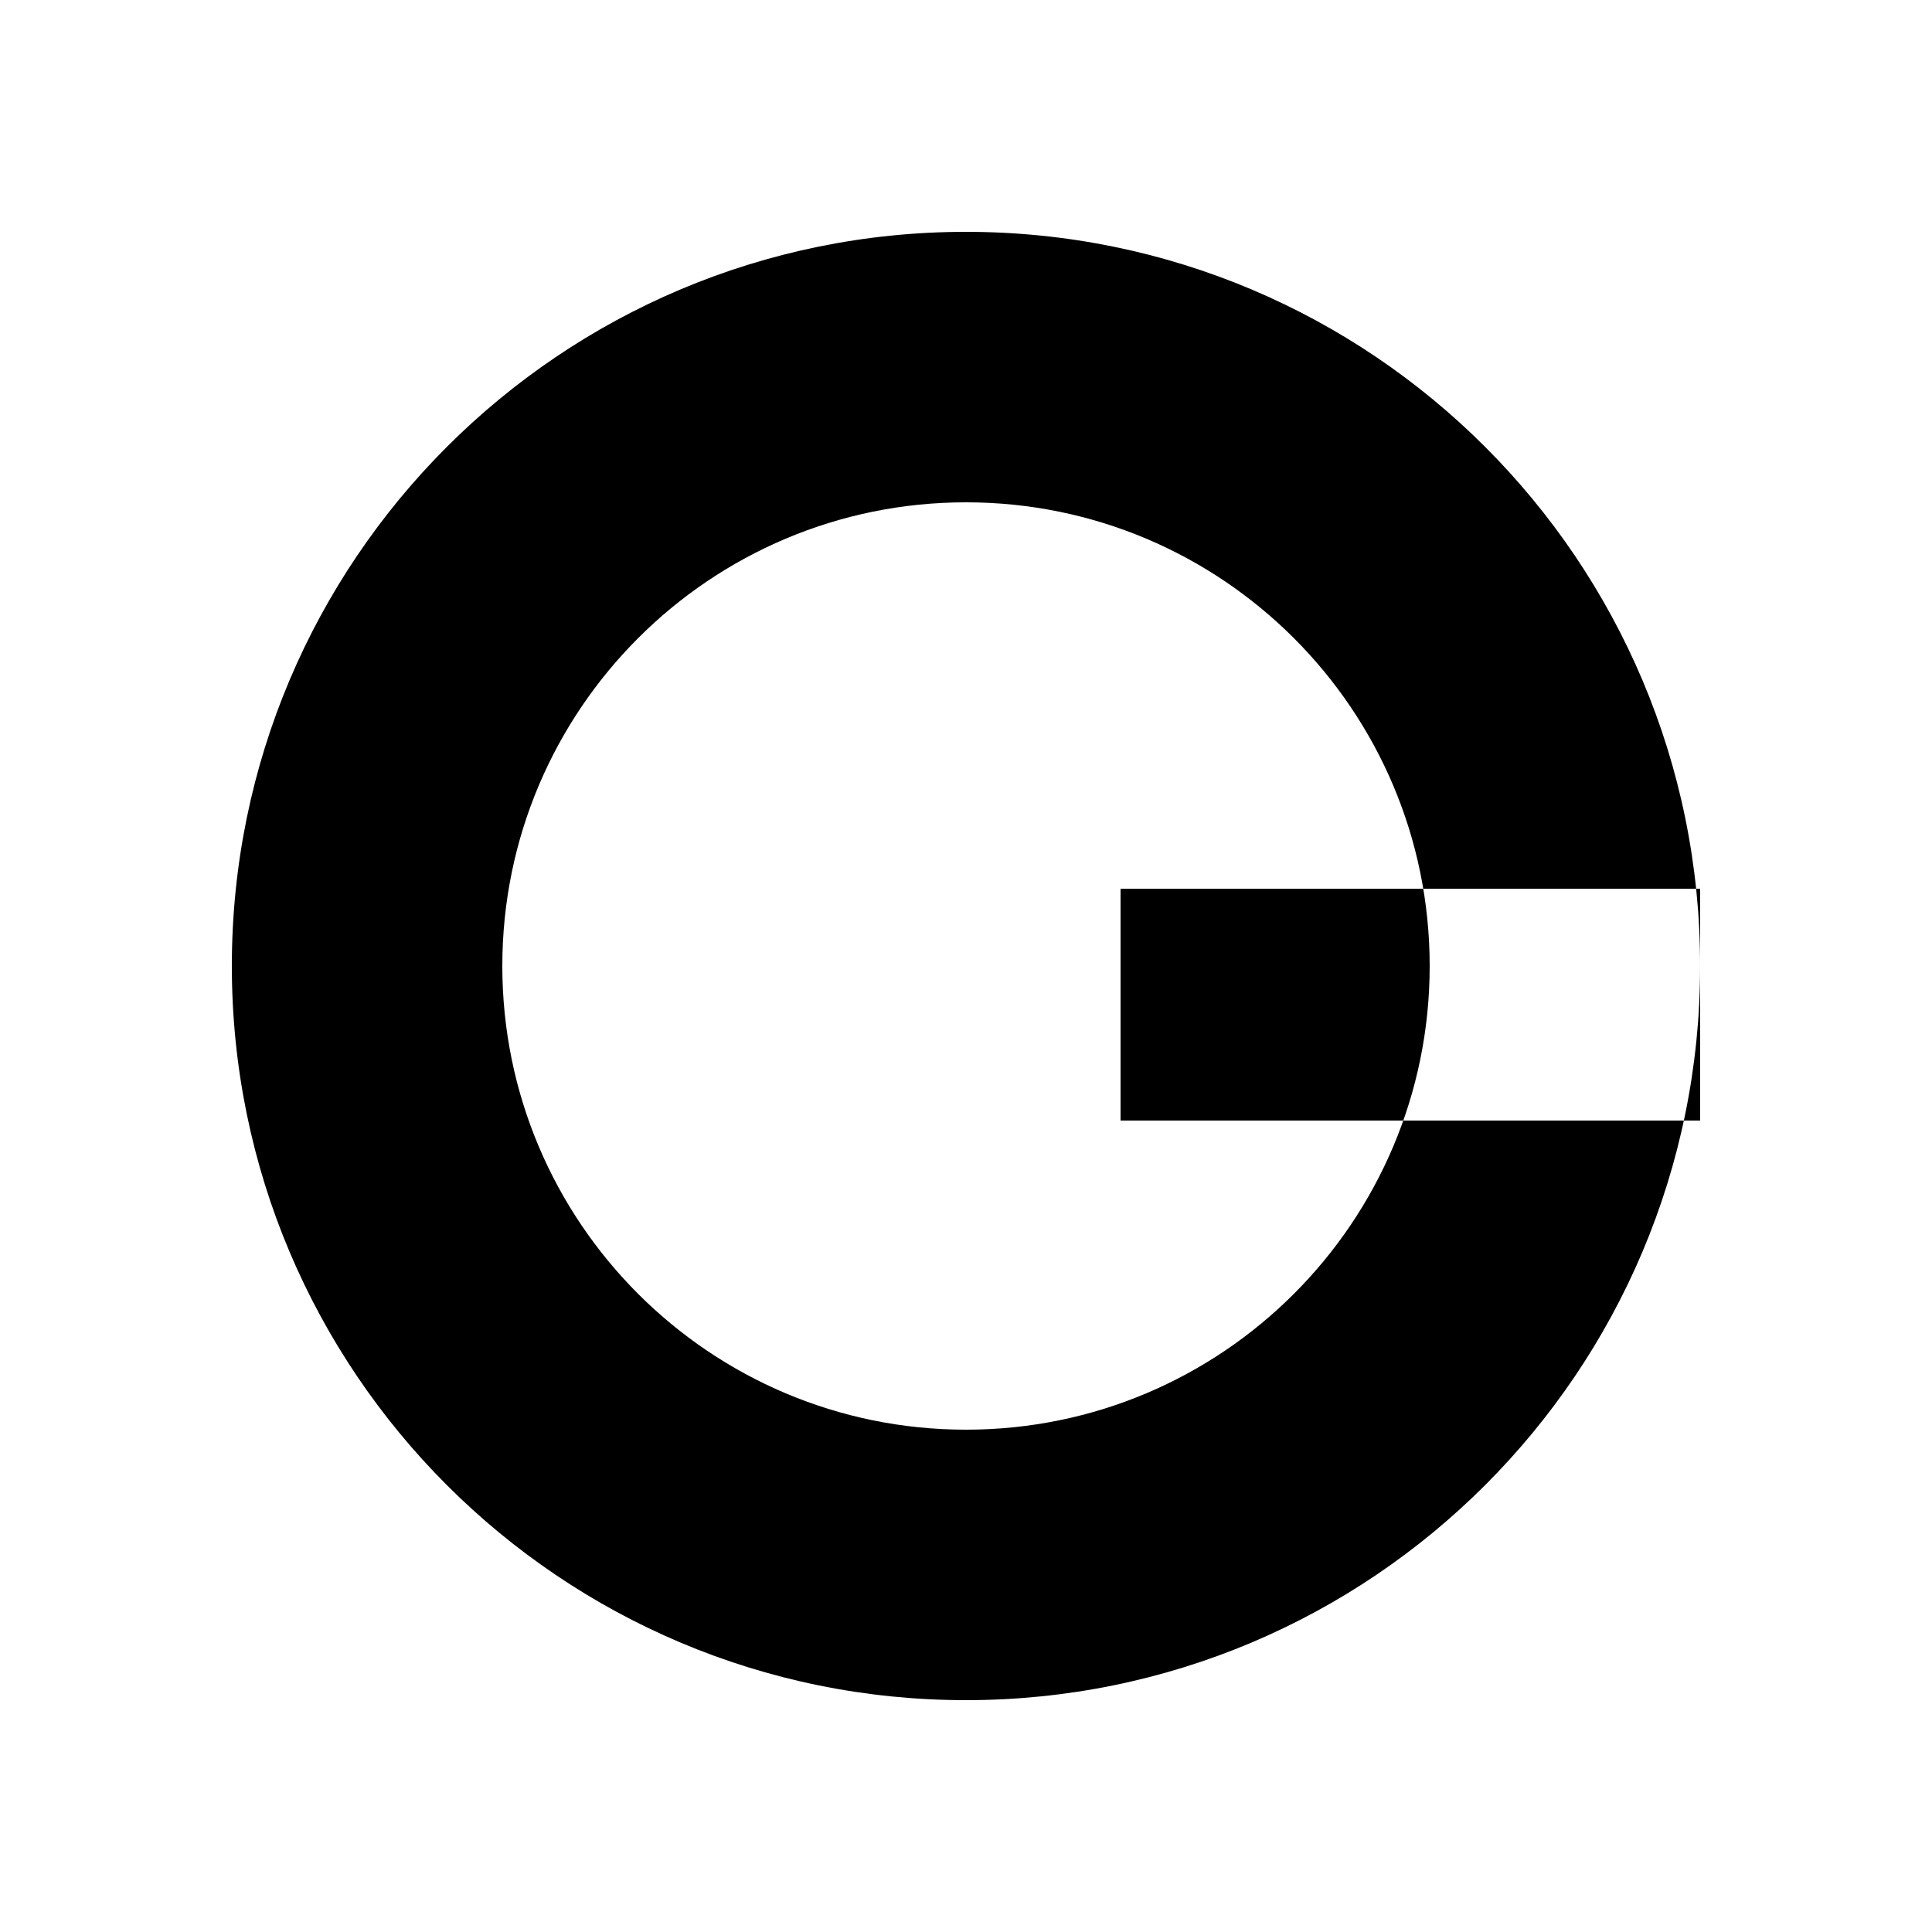
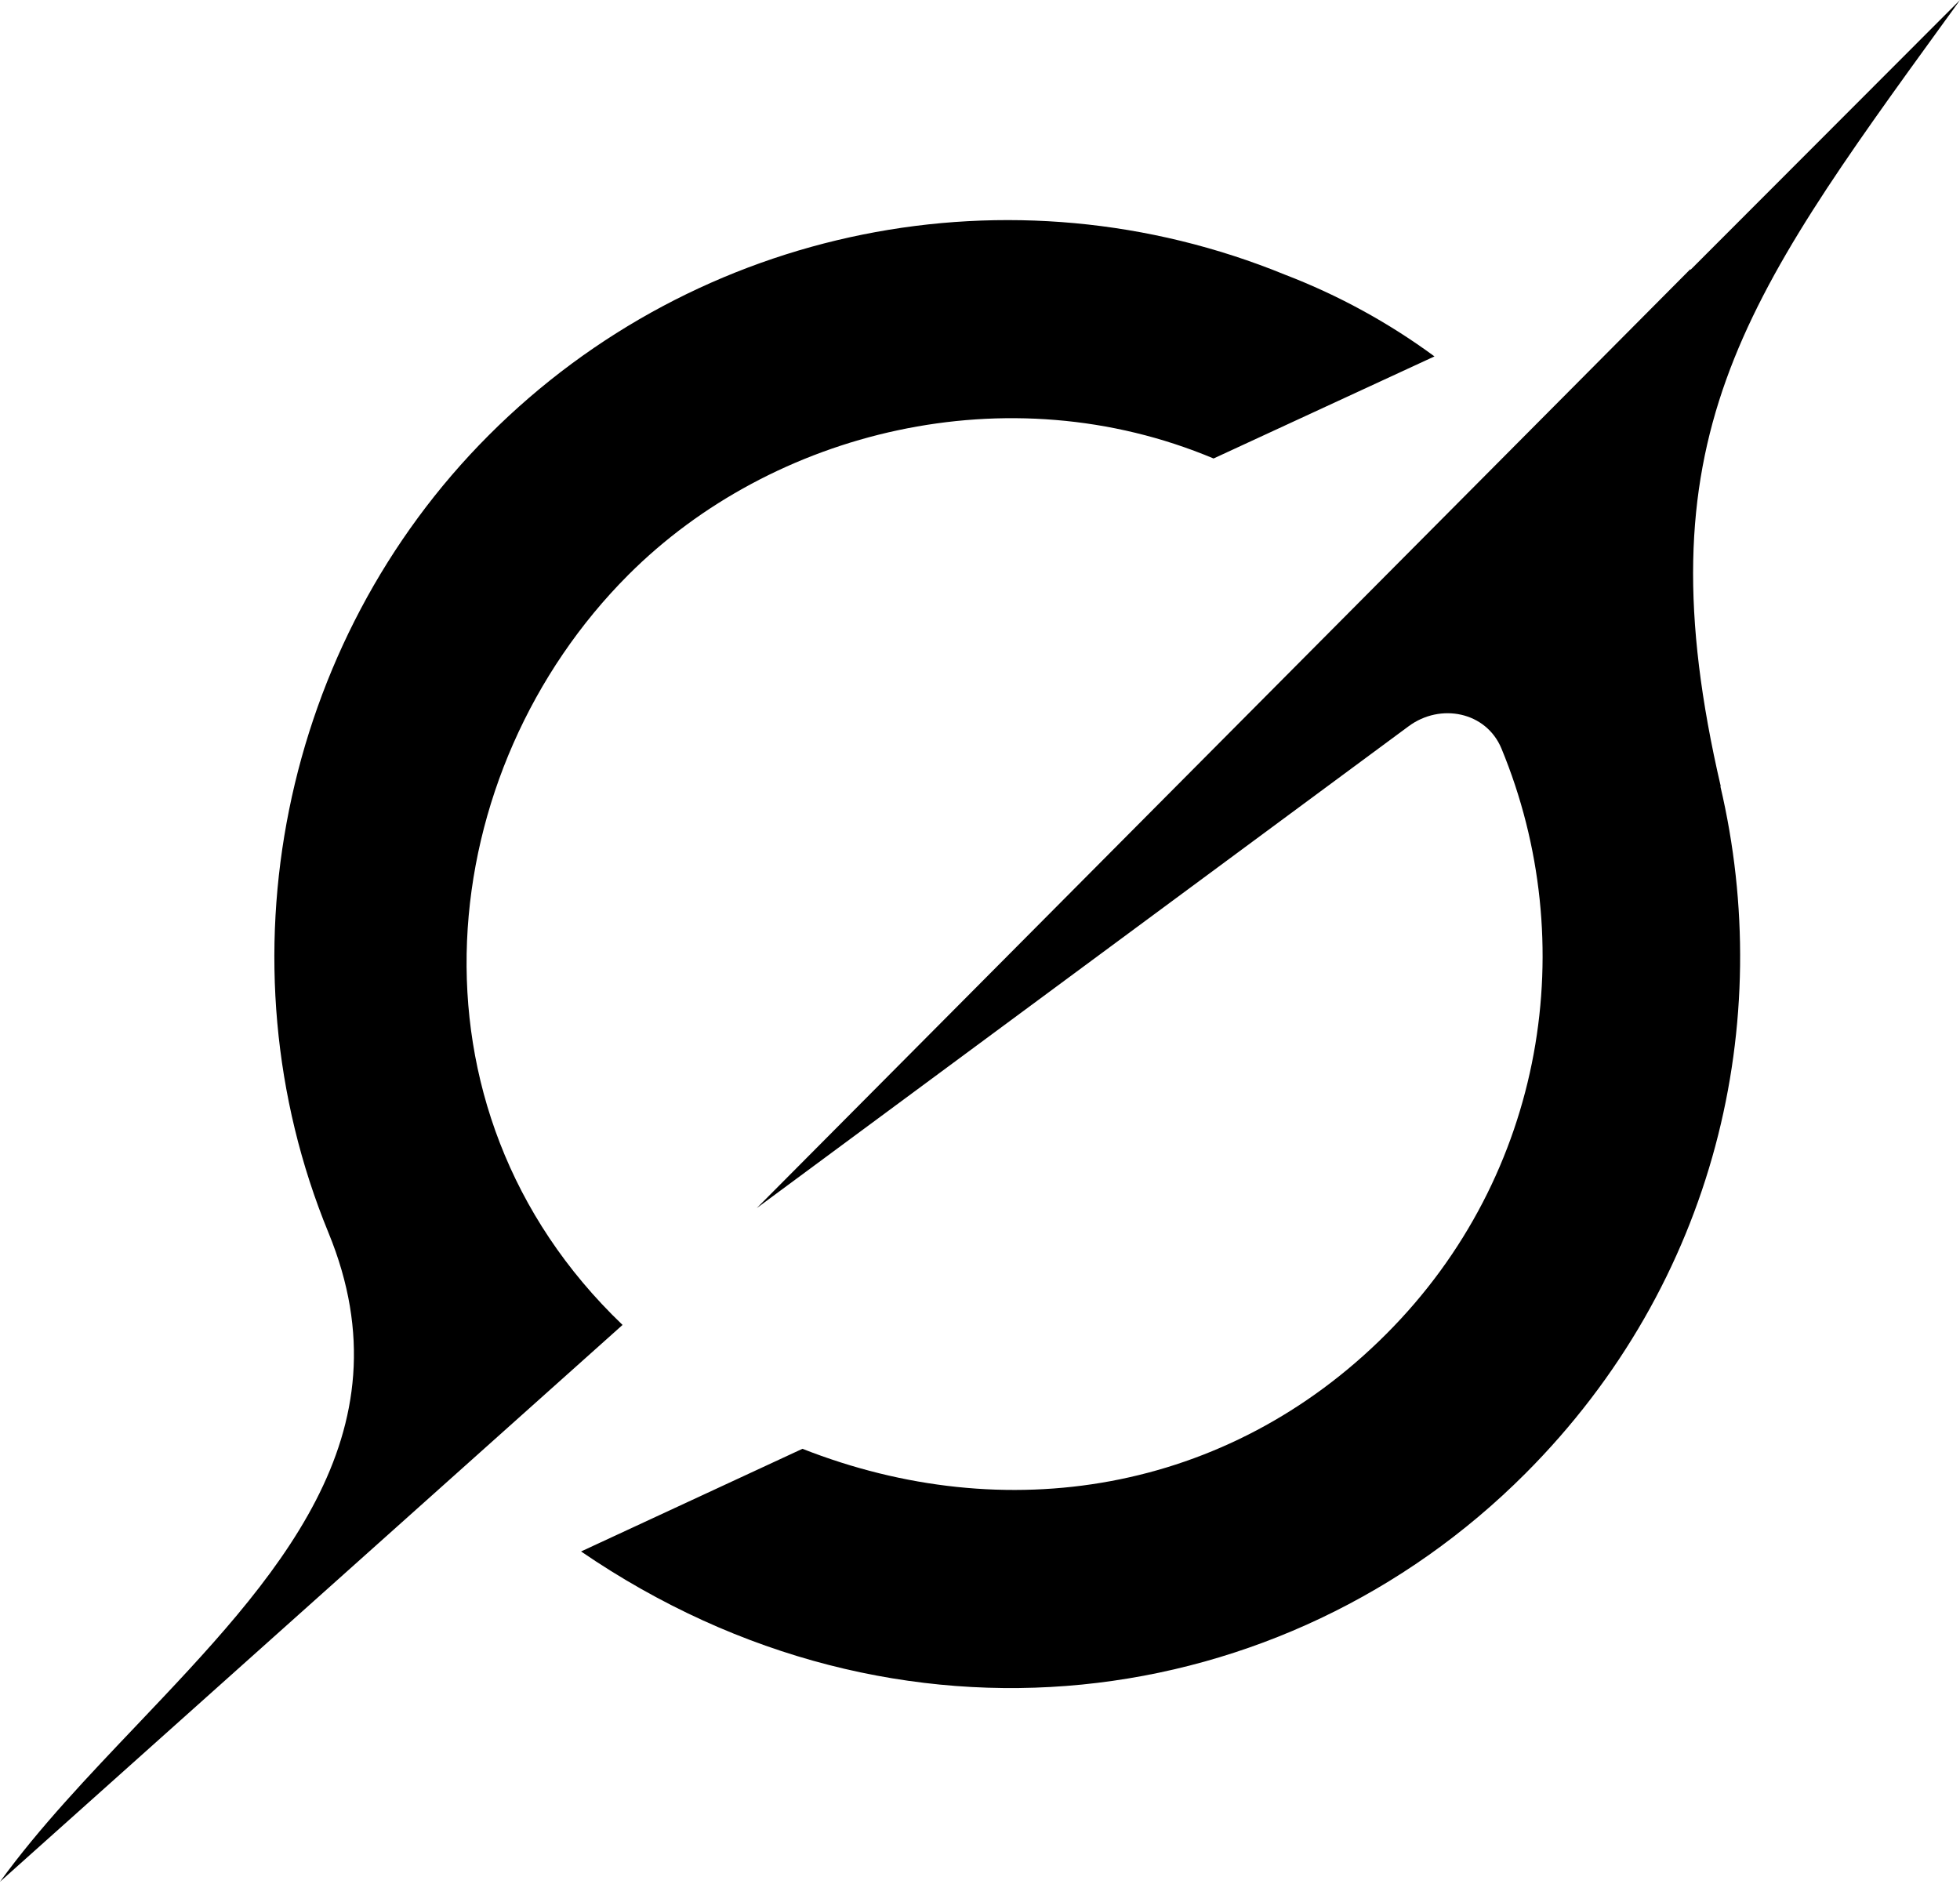
- <svg xmlns="http://www.w3.org/2000/svg" width="100" height="100" viewBox="0 0 100 100" fill="none">
-   <path fill-rule="evenodd" clip-rule="evenodd" d="M50 12C70.987 12 88 29.013 88 50C88 70.987 70.987 88 50 88C29.013 88 12 70.987 12 50C12 29.013 29.013 12 50 12ZM50 26C36.745 26 26 36.745 26 50C26 63.255 36.745 74 50 74C63.255 74 74 63.255 74 50C74 36.745 63.255 26 50 26ZM58 46H88V58H58Z" fill="black" />
+ <svg xmlns="http://www.w3.org/2000/svg" fill="none" viewBox="0 0 512 492">
+   <path fill-rule="evenodd" clip-rule="evenodd" d="M197.76 315.52l170.197-125.803c8.342-6.186 20.267-3.776 24.256 5.803 20.907 50.539 11.563 111.253-30.08 152.939-41.621 41.685-99.562 50.816-152.512 29.994l-57.834 26.816c82.965 56.768 183.701 42.731 246.656-20.33 49.941-50.006 65.408-118.166 50.944-179.627l.128.149c-20.971-90.282 5.162-126.378 58.666-200.17 1.28-1.75 2.56-3.499 3.819-5.291l-70.421 70.507v-.214l-243.883 245.27m-35.072 30.528c-59.563-56.96-49.28-145.088 1.515-195.926 37.568-37.61 99.136-52.97 152.874-30.4l57.707-26.666a166.554 166.554 0 00-39.019-21.334 191.467 191.467 0 00-208.042 41.942c-54.038 54.101-71.04 137.301-41.856 208.298 21.802 53.056-13.931 90.582-49.92 128.47C23.104 463.915 10.304 477.333 0 491.541l162.56-145.386" fill="#000" />
</svg>
